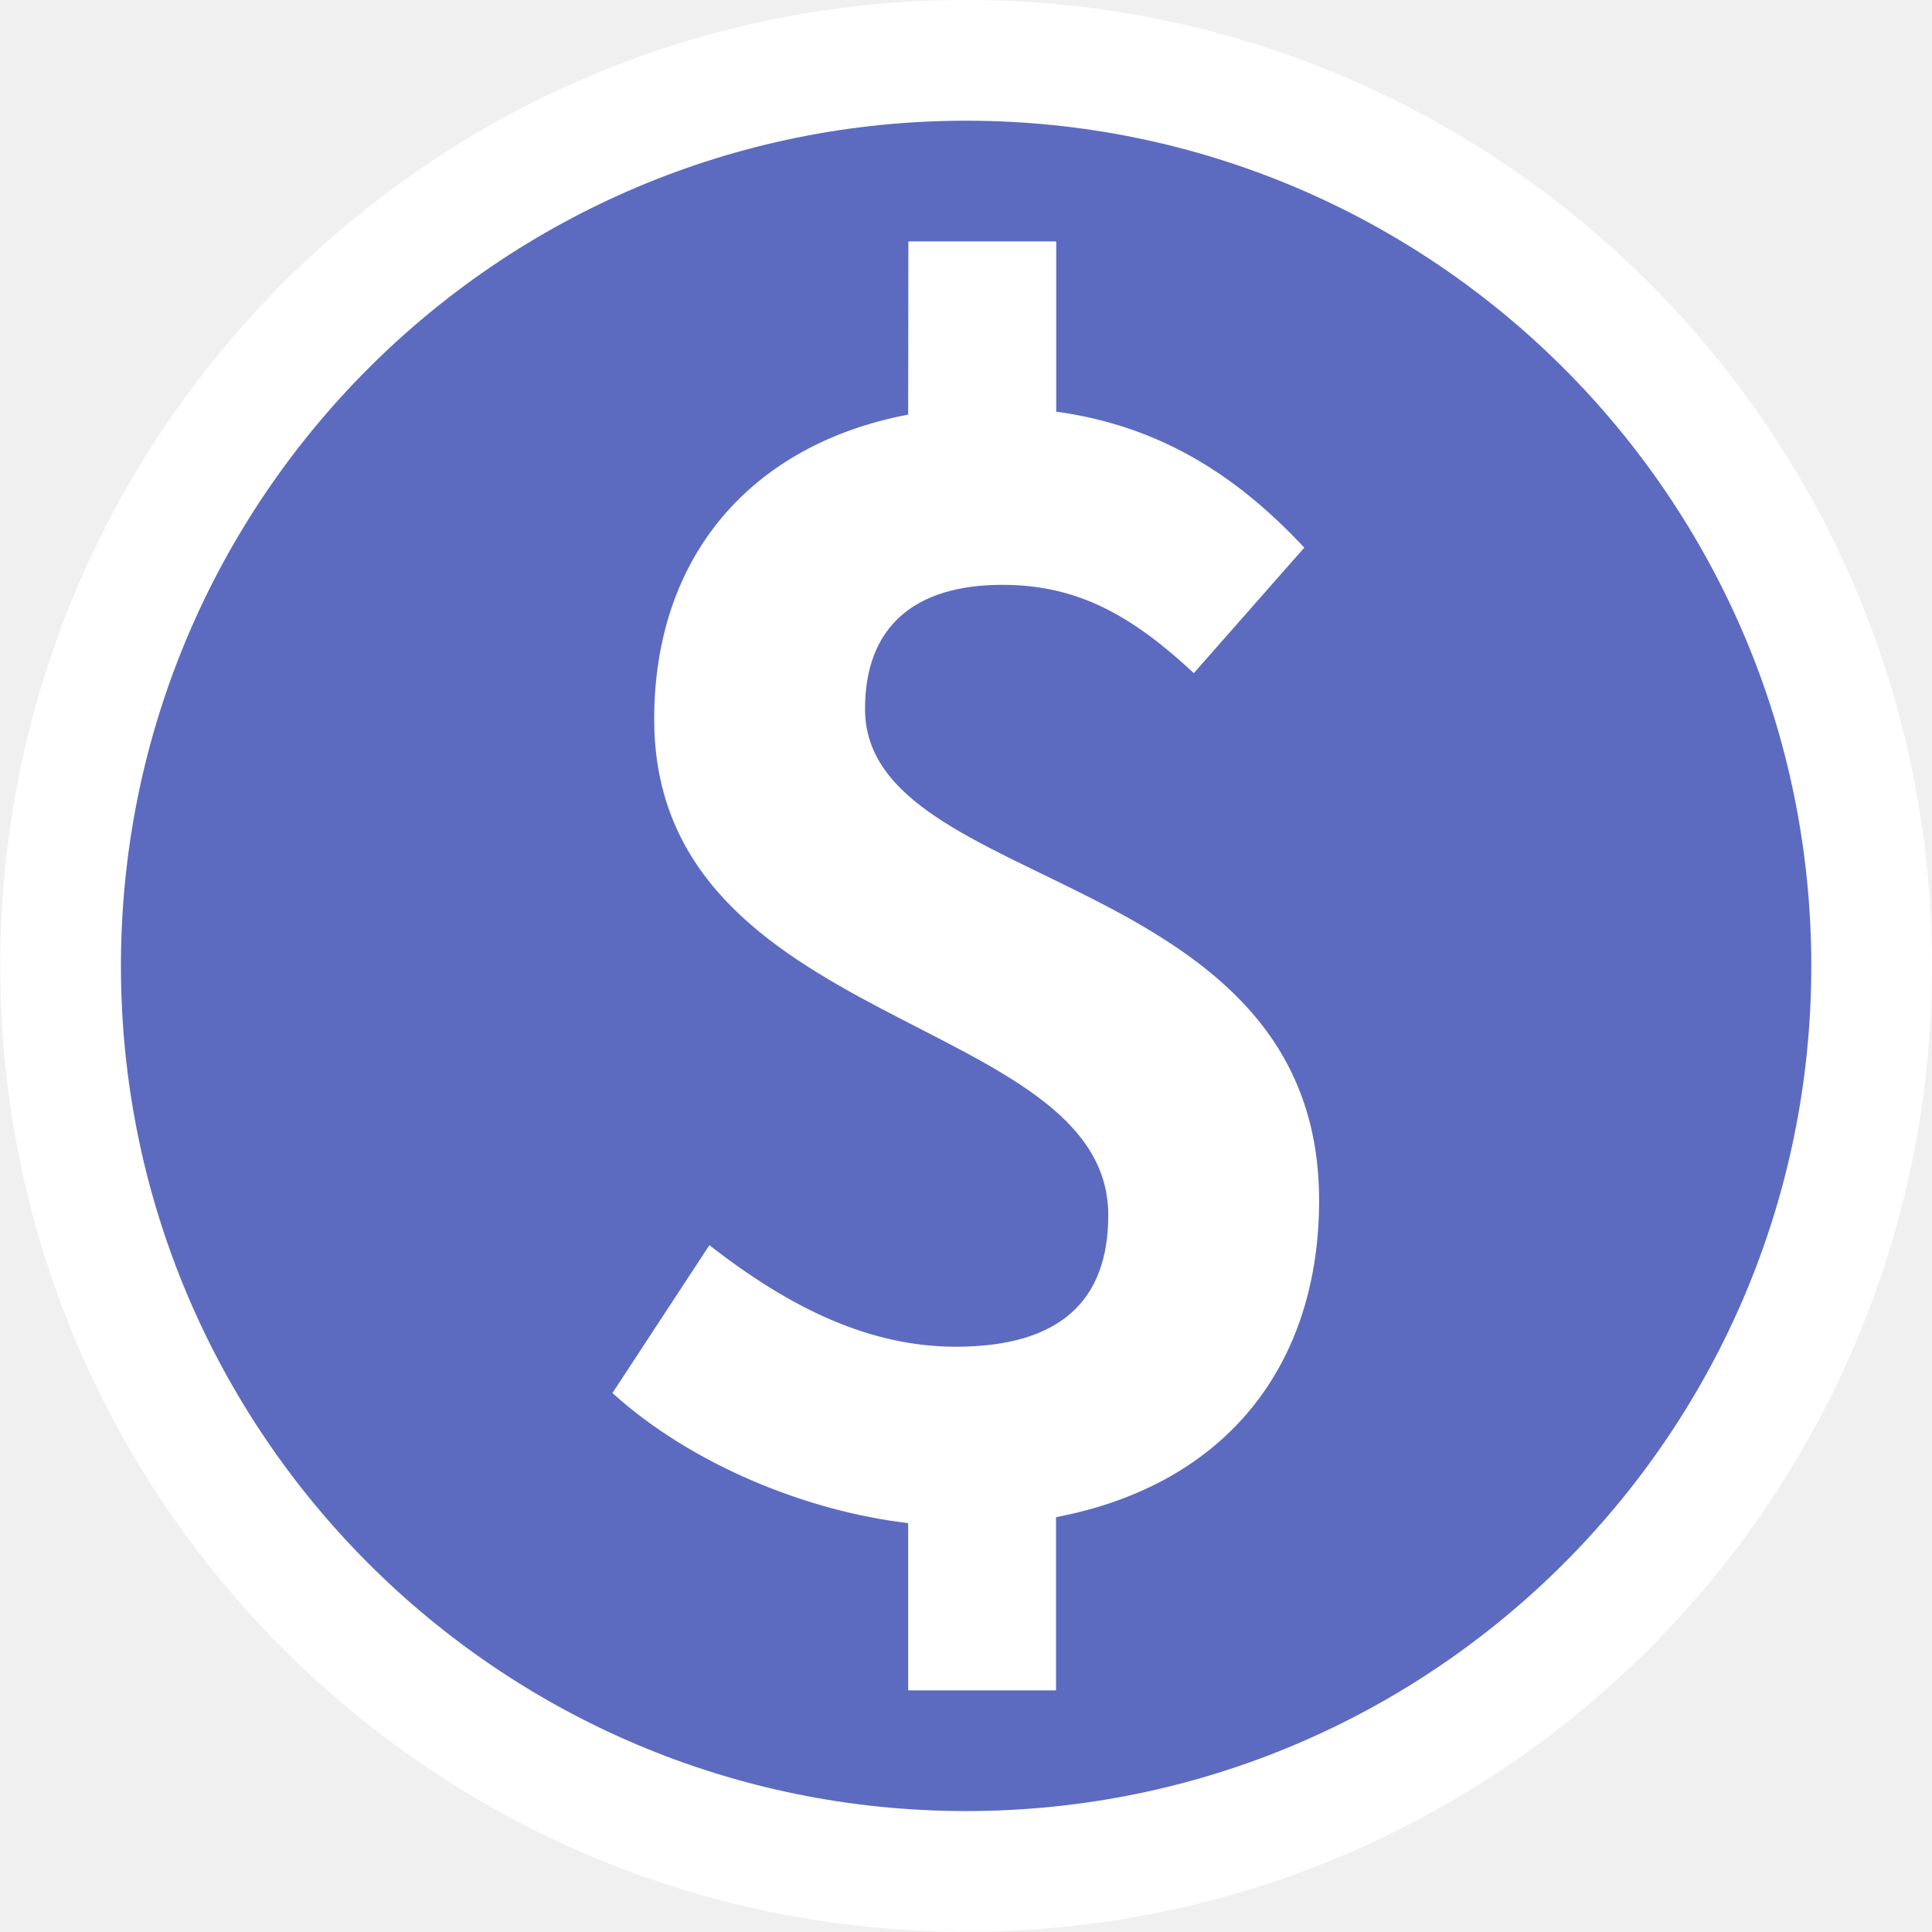
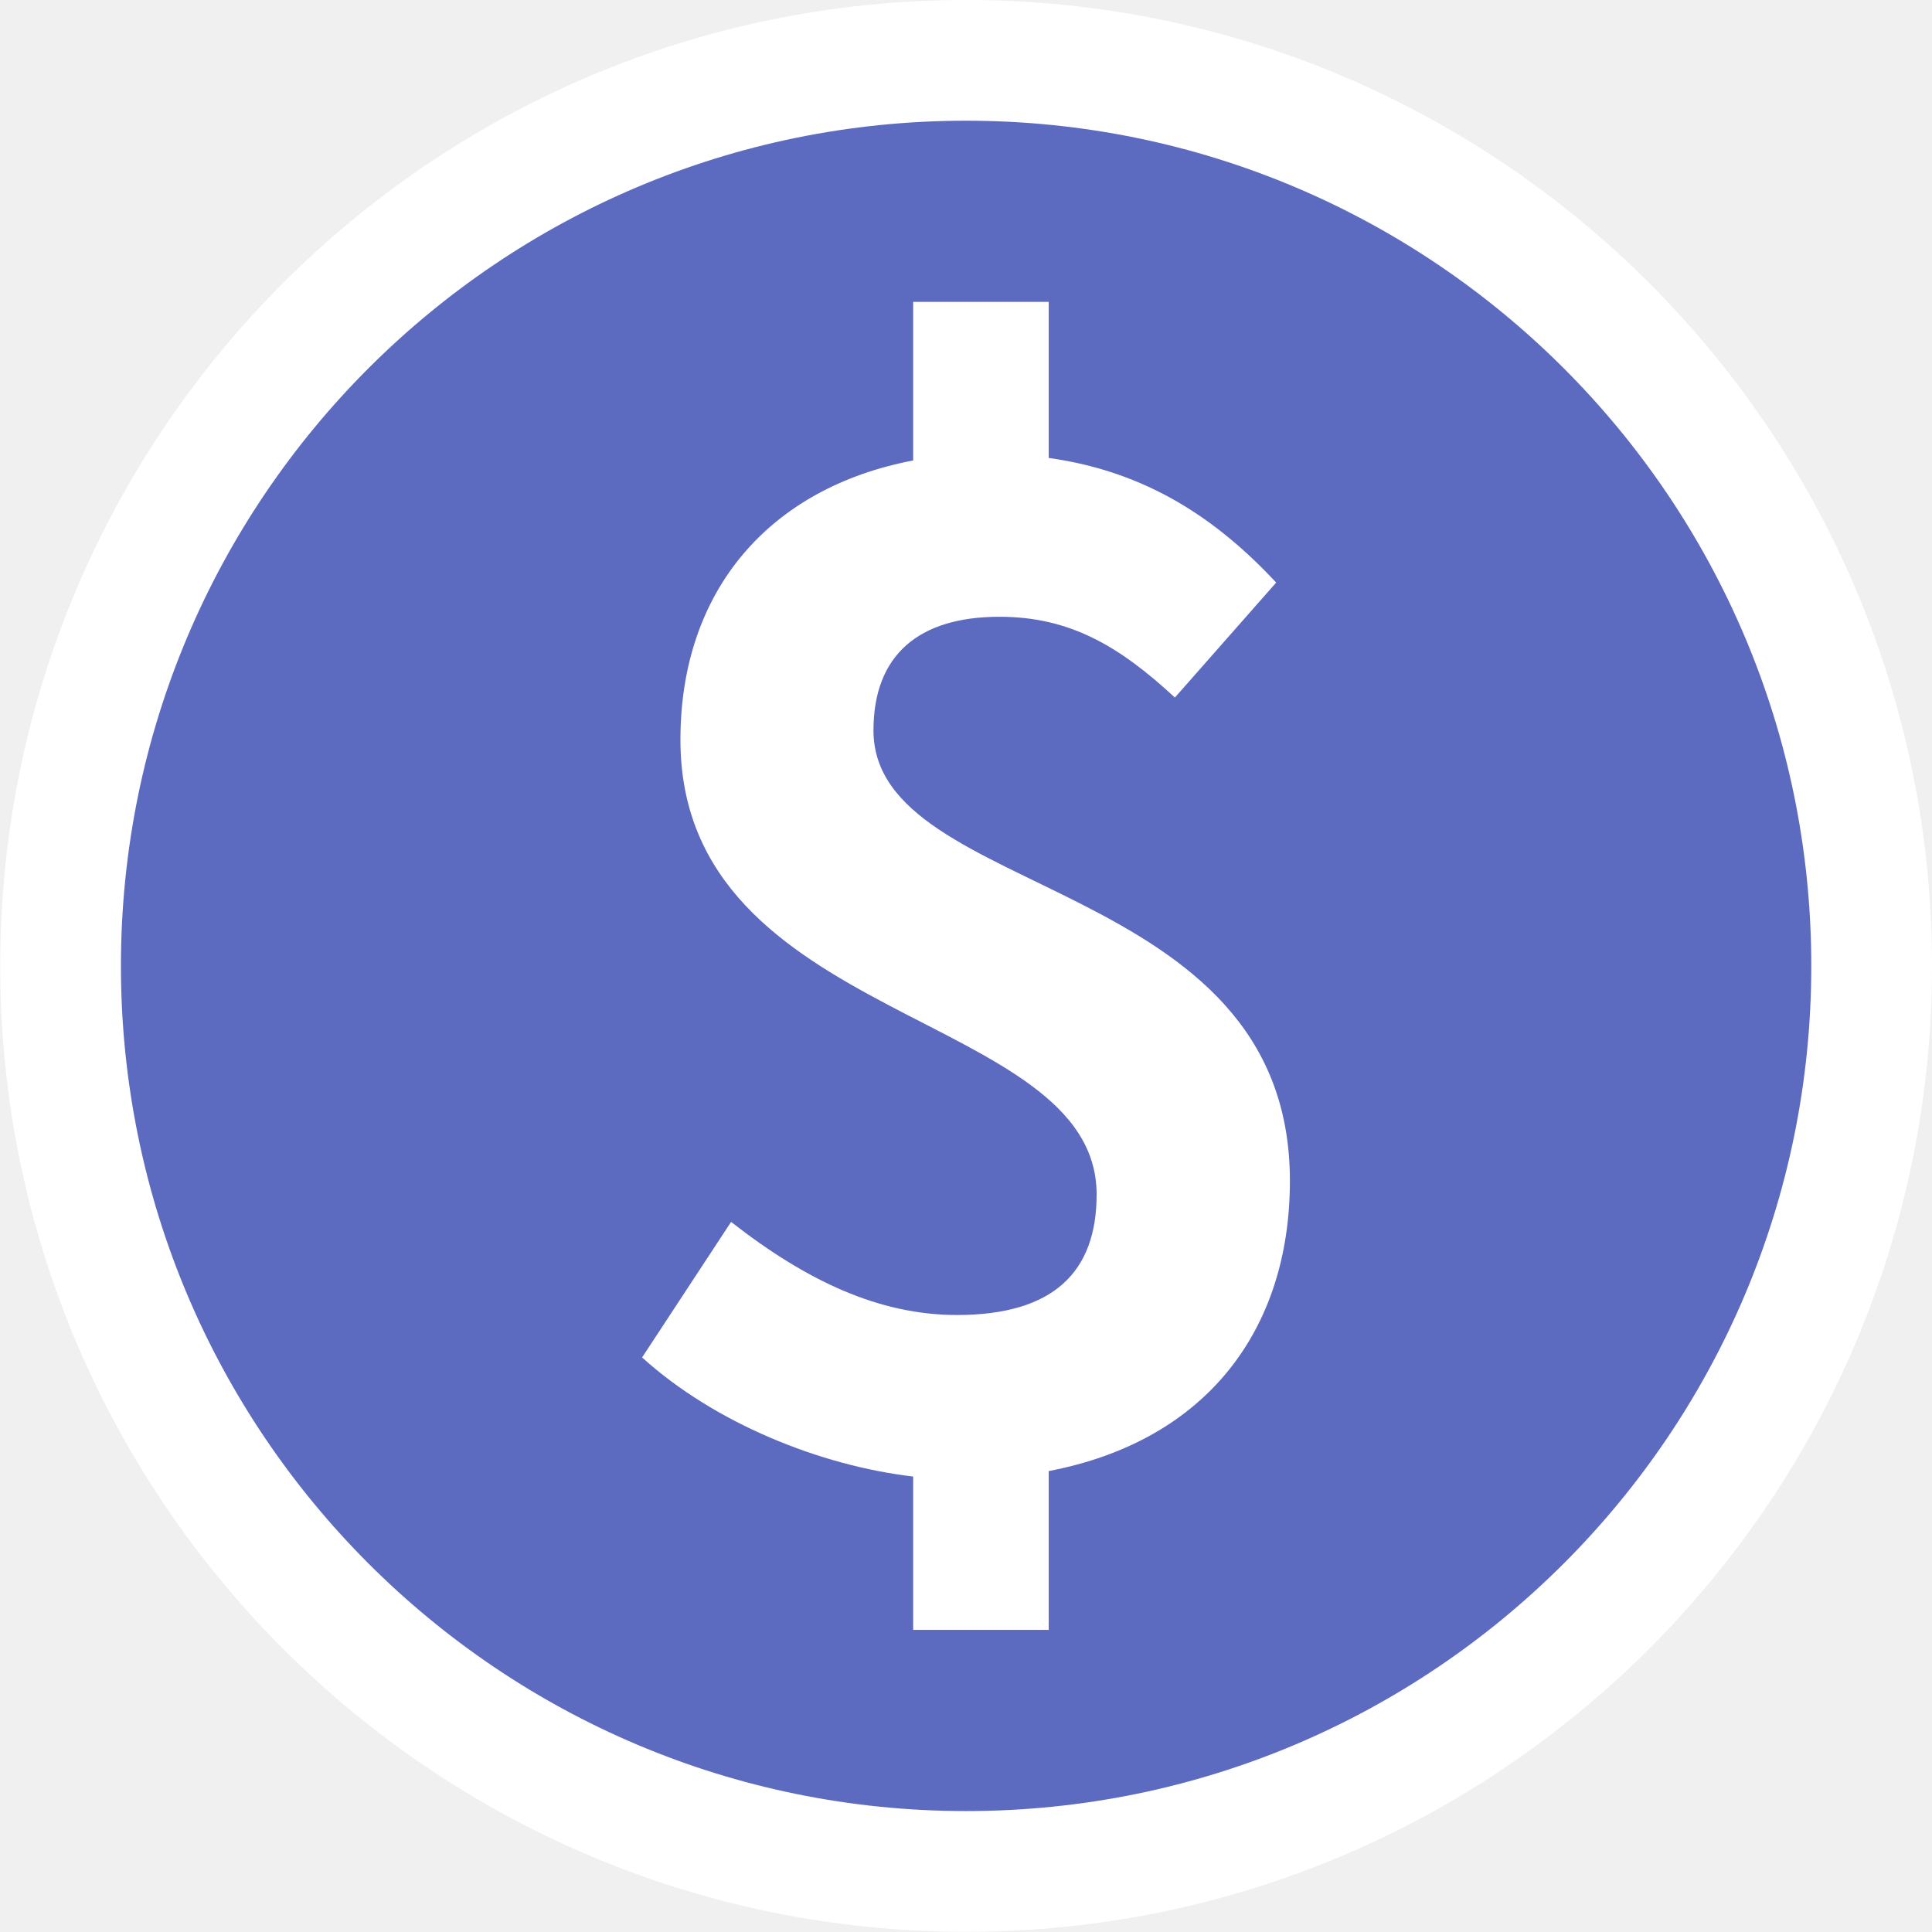
<svg xmlns="http://www.w3.org/2000/svg" width="32" height="32" version="1.1" viewBox="0 0 8.467 8.467">
  <path d="m8.467 4.233a4.233 4.233 0 0 1-4.233 4.233 4.233 4.233 0 0 1-4.233-4.233 4.233 4.233 0 0 1 4.233-4.233 4.233 4.233 0 0 1 4.233 4.233z" fill="#fff" stroke-width=".285" />
  <path d="m7.938 4.233a3.704 3.704 0 0 1-3.704 3.704 3.704 3.704 0 0 1-3.704-3.704 3.704 3.704 0 0 1 3.704-3.704 3.704 3.704 0 0 1 3.704 3.704z" fill="#5c6bc0" stroke-width=".249" />
-   <path d="m3.981 1.058h0.648v0.746c0.471 0.065 0.806 0.295 1.087 0.596l-0.484 0.55c-0.268-0.249-0.505-0.387-0.839-0.387-0.386 0-0.602 0.184-0.602 0.544 0 0.812 1.99 0.687 1.99 2.154 0 0.714-0.4 1.244-1.153 1.388v0.759h-0.648v-0.733c-0.445-0.052-0.949-0.256-1.296-0.57l0.425-0.648c0.36 0.281 0.707 0.445 1.08 0.445 0.458 0 0.668-0.203 0.668-0.576 0-0.884-1.99-0.806-1.99-2.174 0-0.714 0.425-1.204 1.113-1.335z" fill="#fff" />
+   <path d="m4.002 1.323h0.594v0.684c0.432 0.06 0.739 0.27 0.997 0.546l-0.444 0.504c-0.246-0.228-0.463-0.354-0.769-0.354-0.354 0-0.552 0.168-0.552 0.498 0 0.744 1.825 0.63 1.825 1.974 0 0.654-0.367 1.14-1.057 1.272v0.696h-0.594v-0.672c-0.408-0.048-0.87-0.234-1.188-0.522l0.39-0.594c0.33 0.258 0.648 0.408 0.99 0.408 0.42 0 0.612-0.186 0.612-0.528 0-0.81-1.824-0.739-1.824-1.993 0-0.654 0.39-1.104 1.02-1.224z" fill="#fff" stroke-width=".917" />
</svg>
